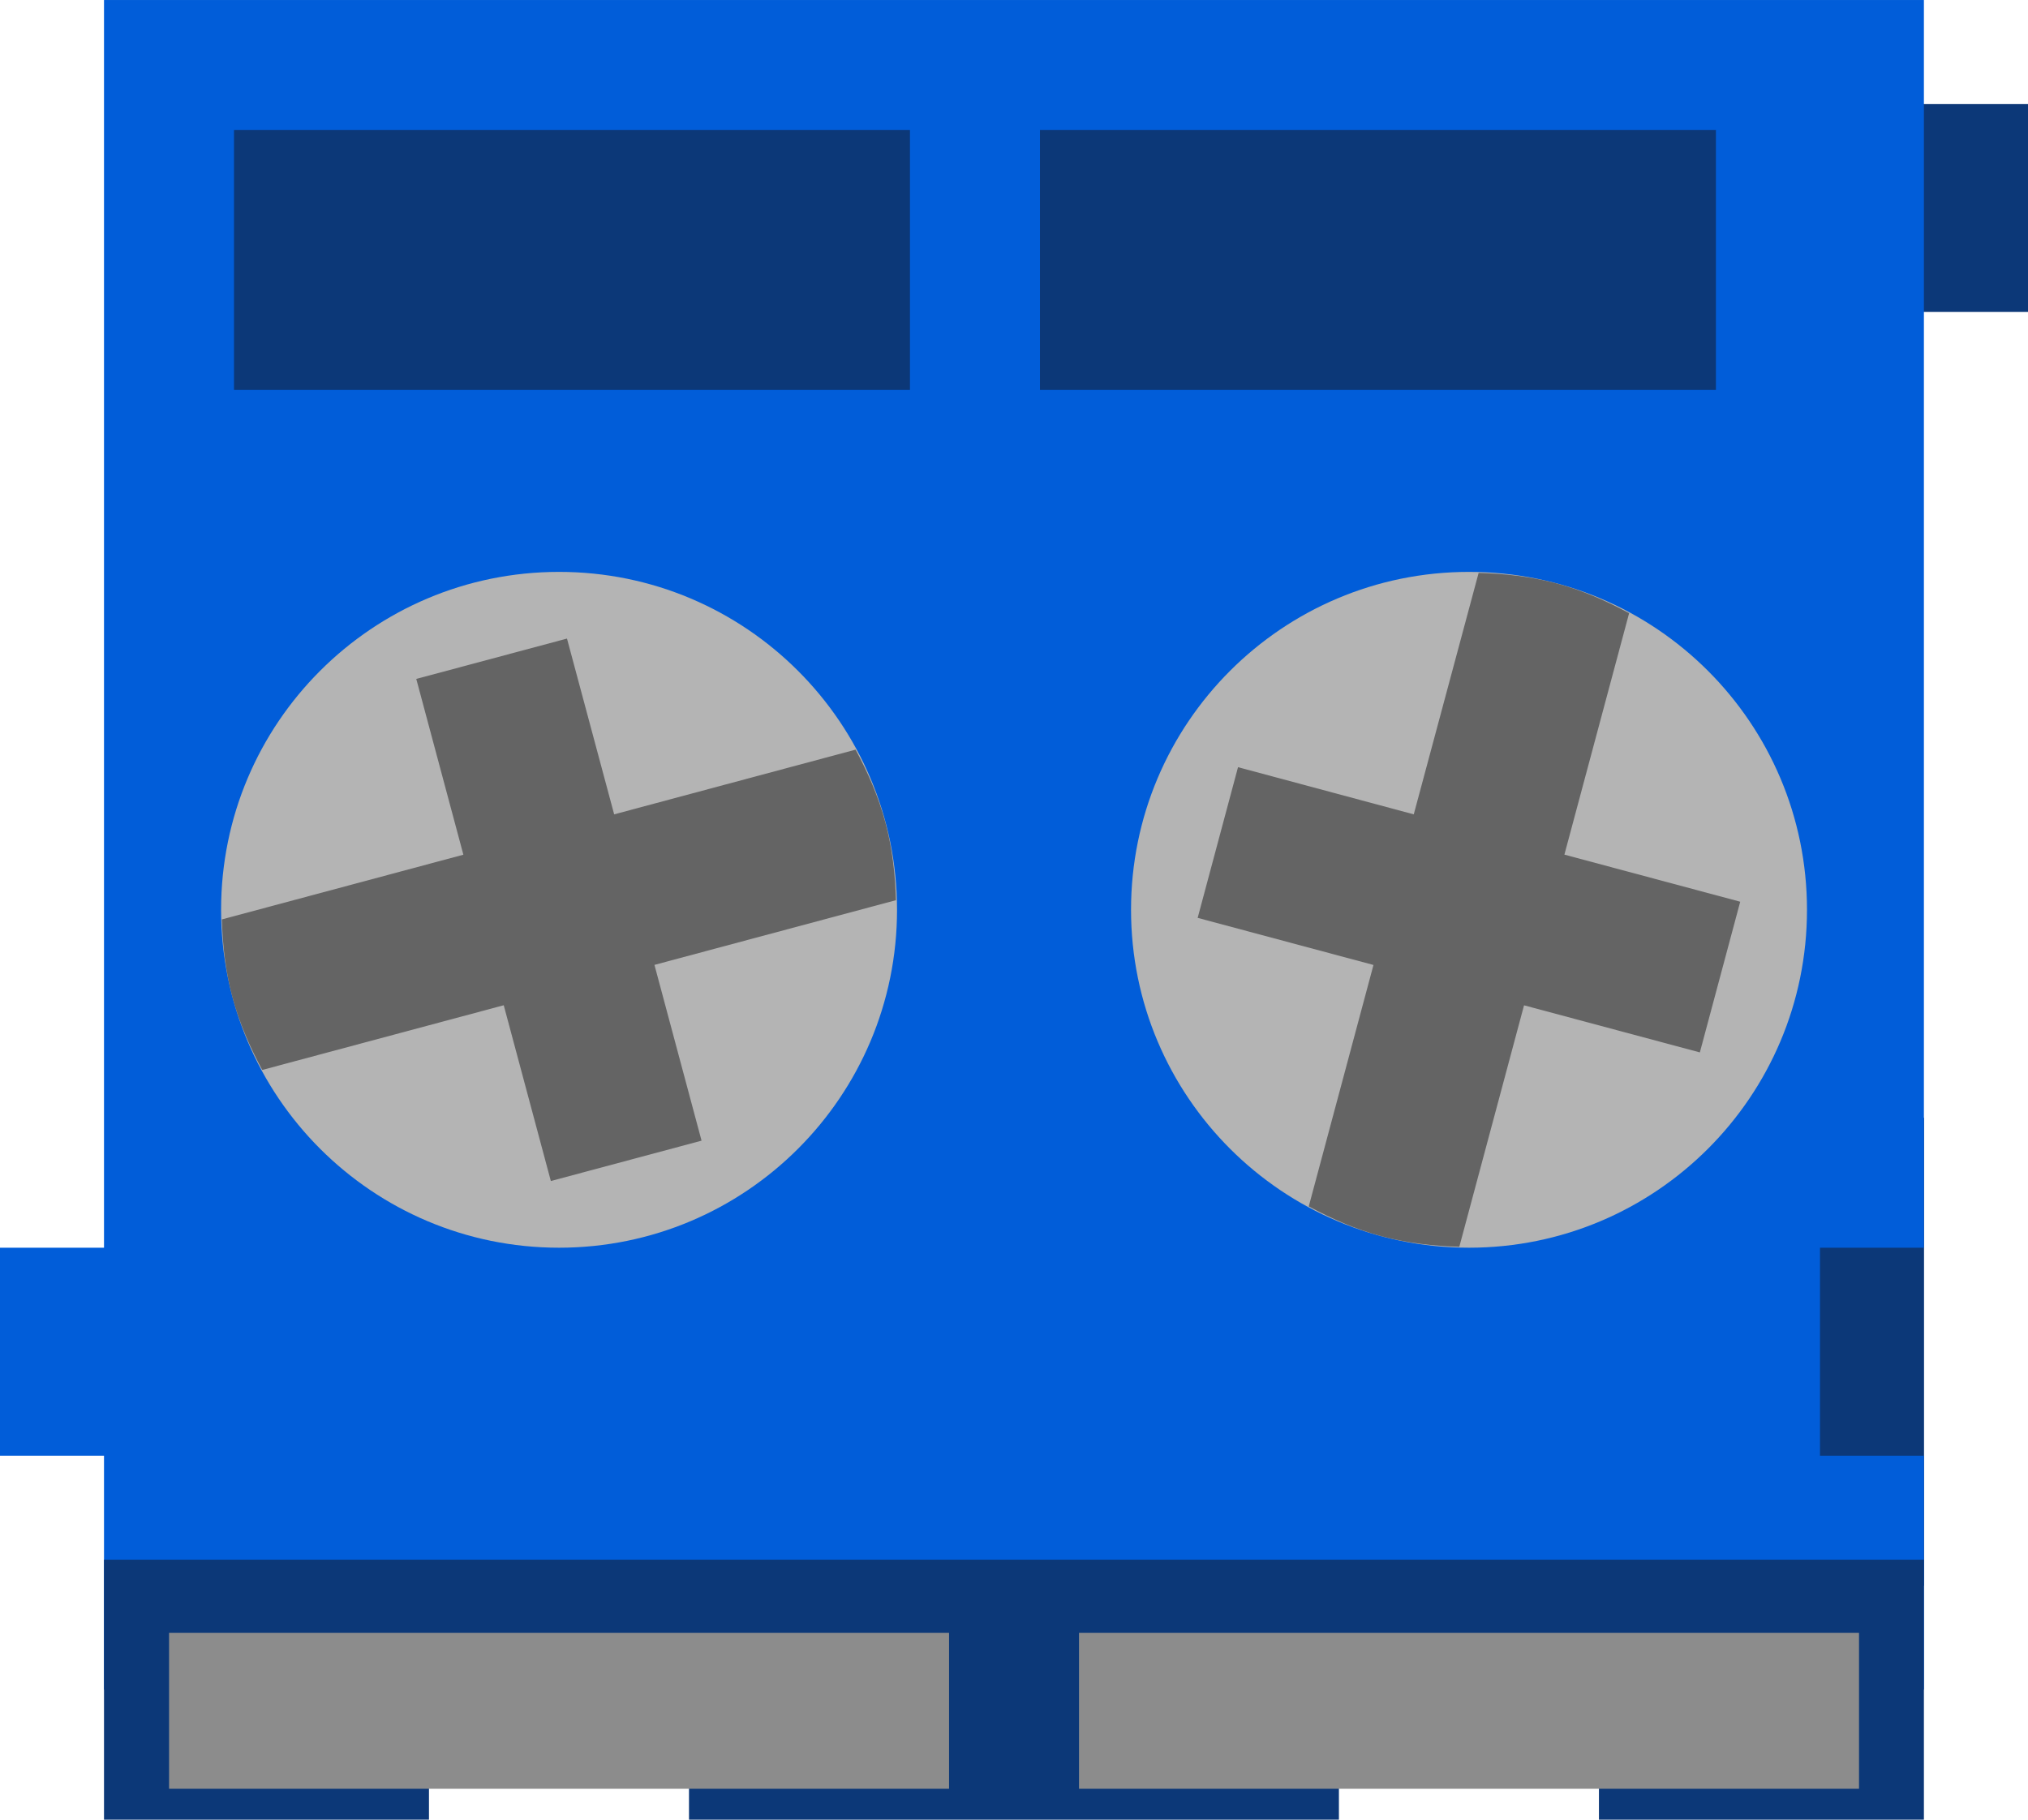
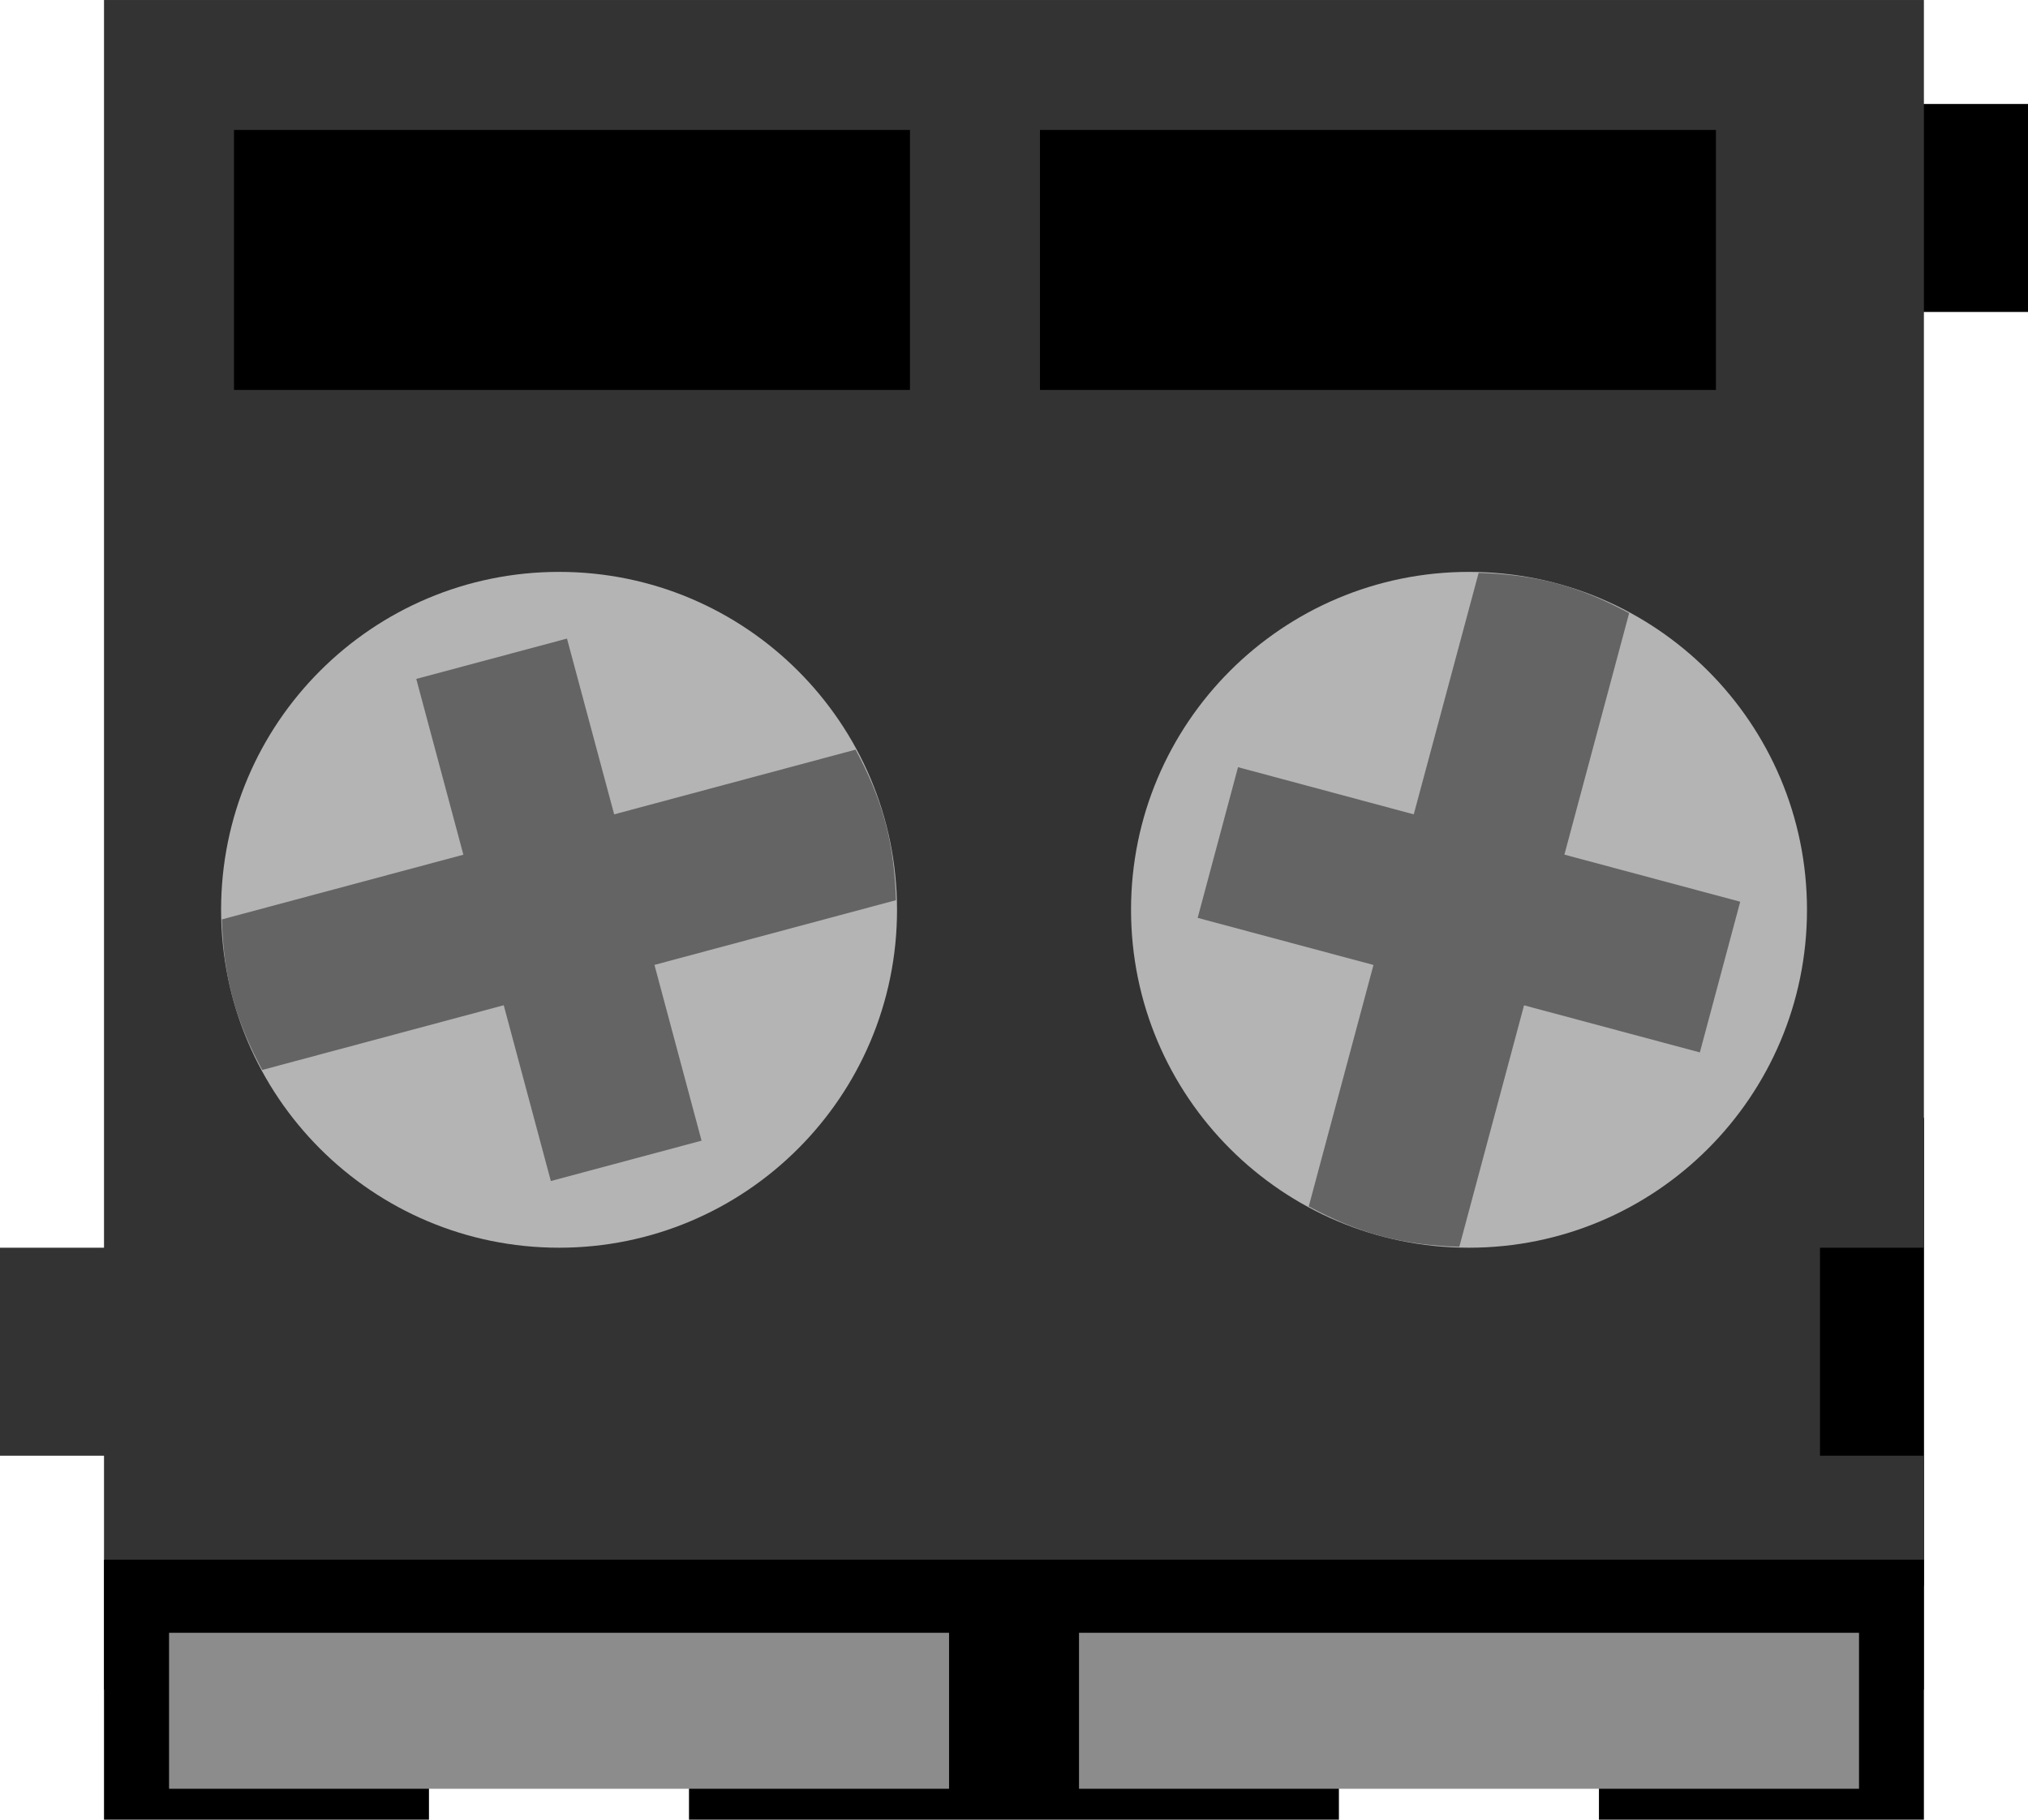
<svg xmlns="http://www.w3.org/2000/svg" version="1.2" id="Layer_1" x="0px" y="0px" width="7.8mm" height="7mm" viewBox="0 0 27.638 24.803" xml:space="preserve">
  <defs id="defs29" />
-   <rect x="23.386" y="15.236" width="2.835" height="6.377" id="rect3" style="fill:#0c3878" />
-   <rect x="24.803" y="1.417" width="2.835" height="2.835" id="rect5" style="fill:#0c3878" />
-   <polygon points="20.976,0 1.134,0 1.134,13.606 0,13.606 0,15.874 1.134,15.874 1.134,18.425 20.976,18.425 20.976,15.874 19.843,15.874 19.843,13.606 20.976,13.606 " id="polygon7" style="fill:#015dd9" transform="scale(1.24997,1.24997)" />
+   <rect x="23.386" y="15.236" width="2.835" height="6.377" id="rect3" style="fill:#000000" />
+   <rect x="24.803" y="1.417" width="2.835" height="2.835" id="rect5" style="fill:#000000" />
+   <polygon points="20.976,0 1.134,0 1.134,13.606 0,13.606 0,15.874 1.134,15.874 1.134,18.425 20.976,18.425 20.976,15.874 19.843,15.874 19.843,13.606 20.976,13.606 " id="polygon7" style="fill:#333333" transform="scale(1.24997,1.24997)" />
  <circle cx="7.619" cy="12.401" r="4.606" id="circle9" style="fill:#b4b4b4" />
  <circle cx="20.02" cy="12.401" r="4.606" id="circle11" style="fill:#b4b4b4" />
-   <rect x="3.189" y="1.771" width="9.212" height="3.544" id="rect13" style="fill:#0c3878" />
-   <rect x="14.173" y="1.771" width="9.212" height="3.544" id="rect15" style="fill:#0c3878" />
-   <polygon points="1.134,19.843 4.677,19.843 4.677,18.089 7.512,18.089 7.512,19.843 14.598,19.843 14.598,18.089 17.433,18.089 17.433,19.843 20.976,19.843 20.976,17.008 1.134,17.008 " id="polygon17" style="fill:#0c3878" transform="scale(1.24997,1.24997)" />
+   <rect x="3.189" y="1.771" width="9.212" height="3.544" id="rect13" style="fill:#000000" />
+   <rect x="14.173" y="1.771" width="9.212" height="3.544" id="rect15" style="fill:#000000" />
+   <polygon points="1.134,19.843 4.677,19.843 4.677,18.089 7.512,18.089 7.512,19.843 14.598,19.843 14.598,18.089 17.433,18.089 17.433,19.843 20.976,19.843 20.976,17.008 1.134,17.008 " id="polygon17" style="fill:#000000" transform="scale(1.24997,1.24997)" />
  <rect x="2.304" y="22.256" width="10.63" height="2.126" id="rect19" style="fill:#8c8c8c" />
  <rect x="14.705" y="22.256" width="10.63" height="2.126" id="rect21" style="fill:#8c8c8c" />
  <path d="m 7.727,8.704 -2.054,0.55 0.642,2.396 -3.291,0.882 c 0.01,0.352 0.049,0.706 0.144,1.061 0.095,0.355 0.239,0.681 0.406,0.991 l 3.291,-0.882 0.642,2.396 2.054,-0.55 -0.642,-2.396 3.291,-0.882 c -0.01,-0.351 -0.049,-0.706 -0.144,-1.06 -0.095,-0.354 -0.239,-0.682 -0.406,-0.992 L 8.37,11.1 7.727,8.704 Z" id="path23" style="fill:#646464" />
  <path d="m 16.872,10.457 -0.55,2.054 2.396,0.642 -0.882,3.291 c 0.31,0.167 0.636,0.311 0.991,0.406 0.355,0.095 0.71,0.134 1.061,0.144 l 0.882,-3.291 2.396,0.642 0.55,-2.054 -2.396,-0.642 0.882,-3.291 C 21.893,8.191 21.567,8.047 21.212,7.952 20.857,7.857 20.502,7.819 20.151,7.809 L 19.267,11.1 16.872,10.457 Z" id="path25" style="fill:#646464" />
</svg>
